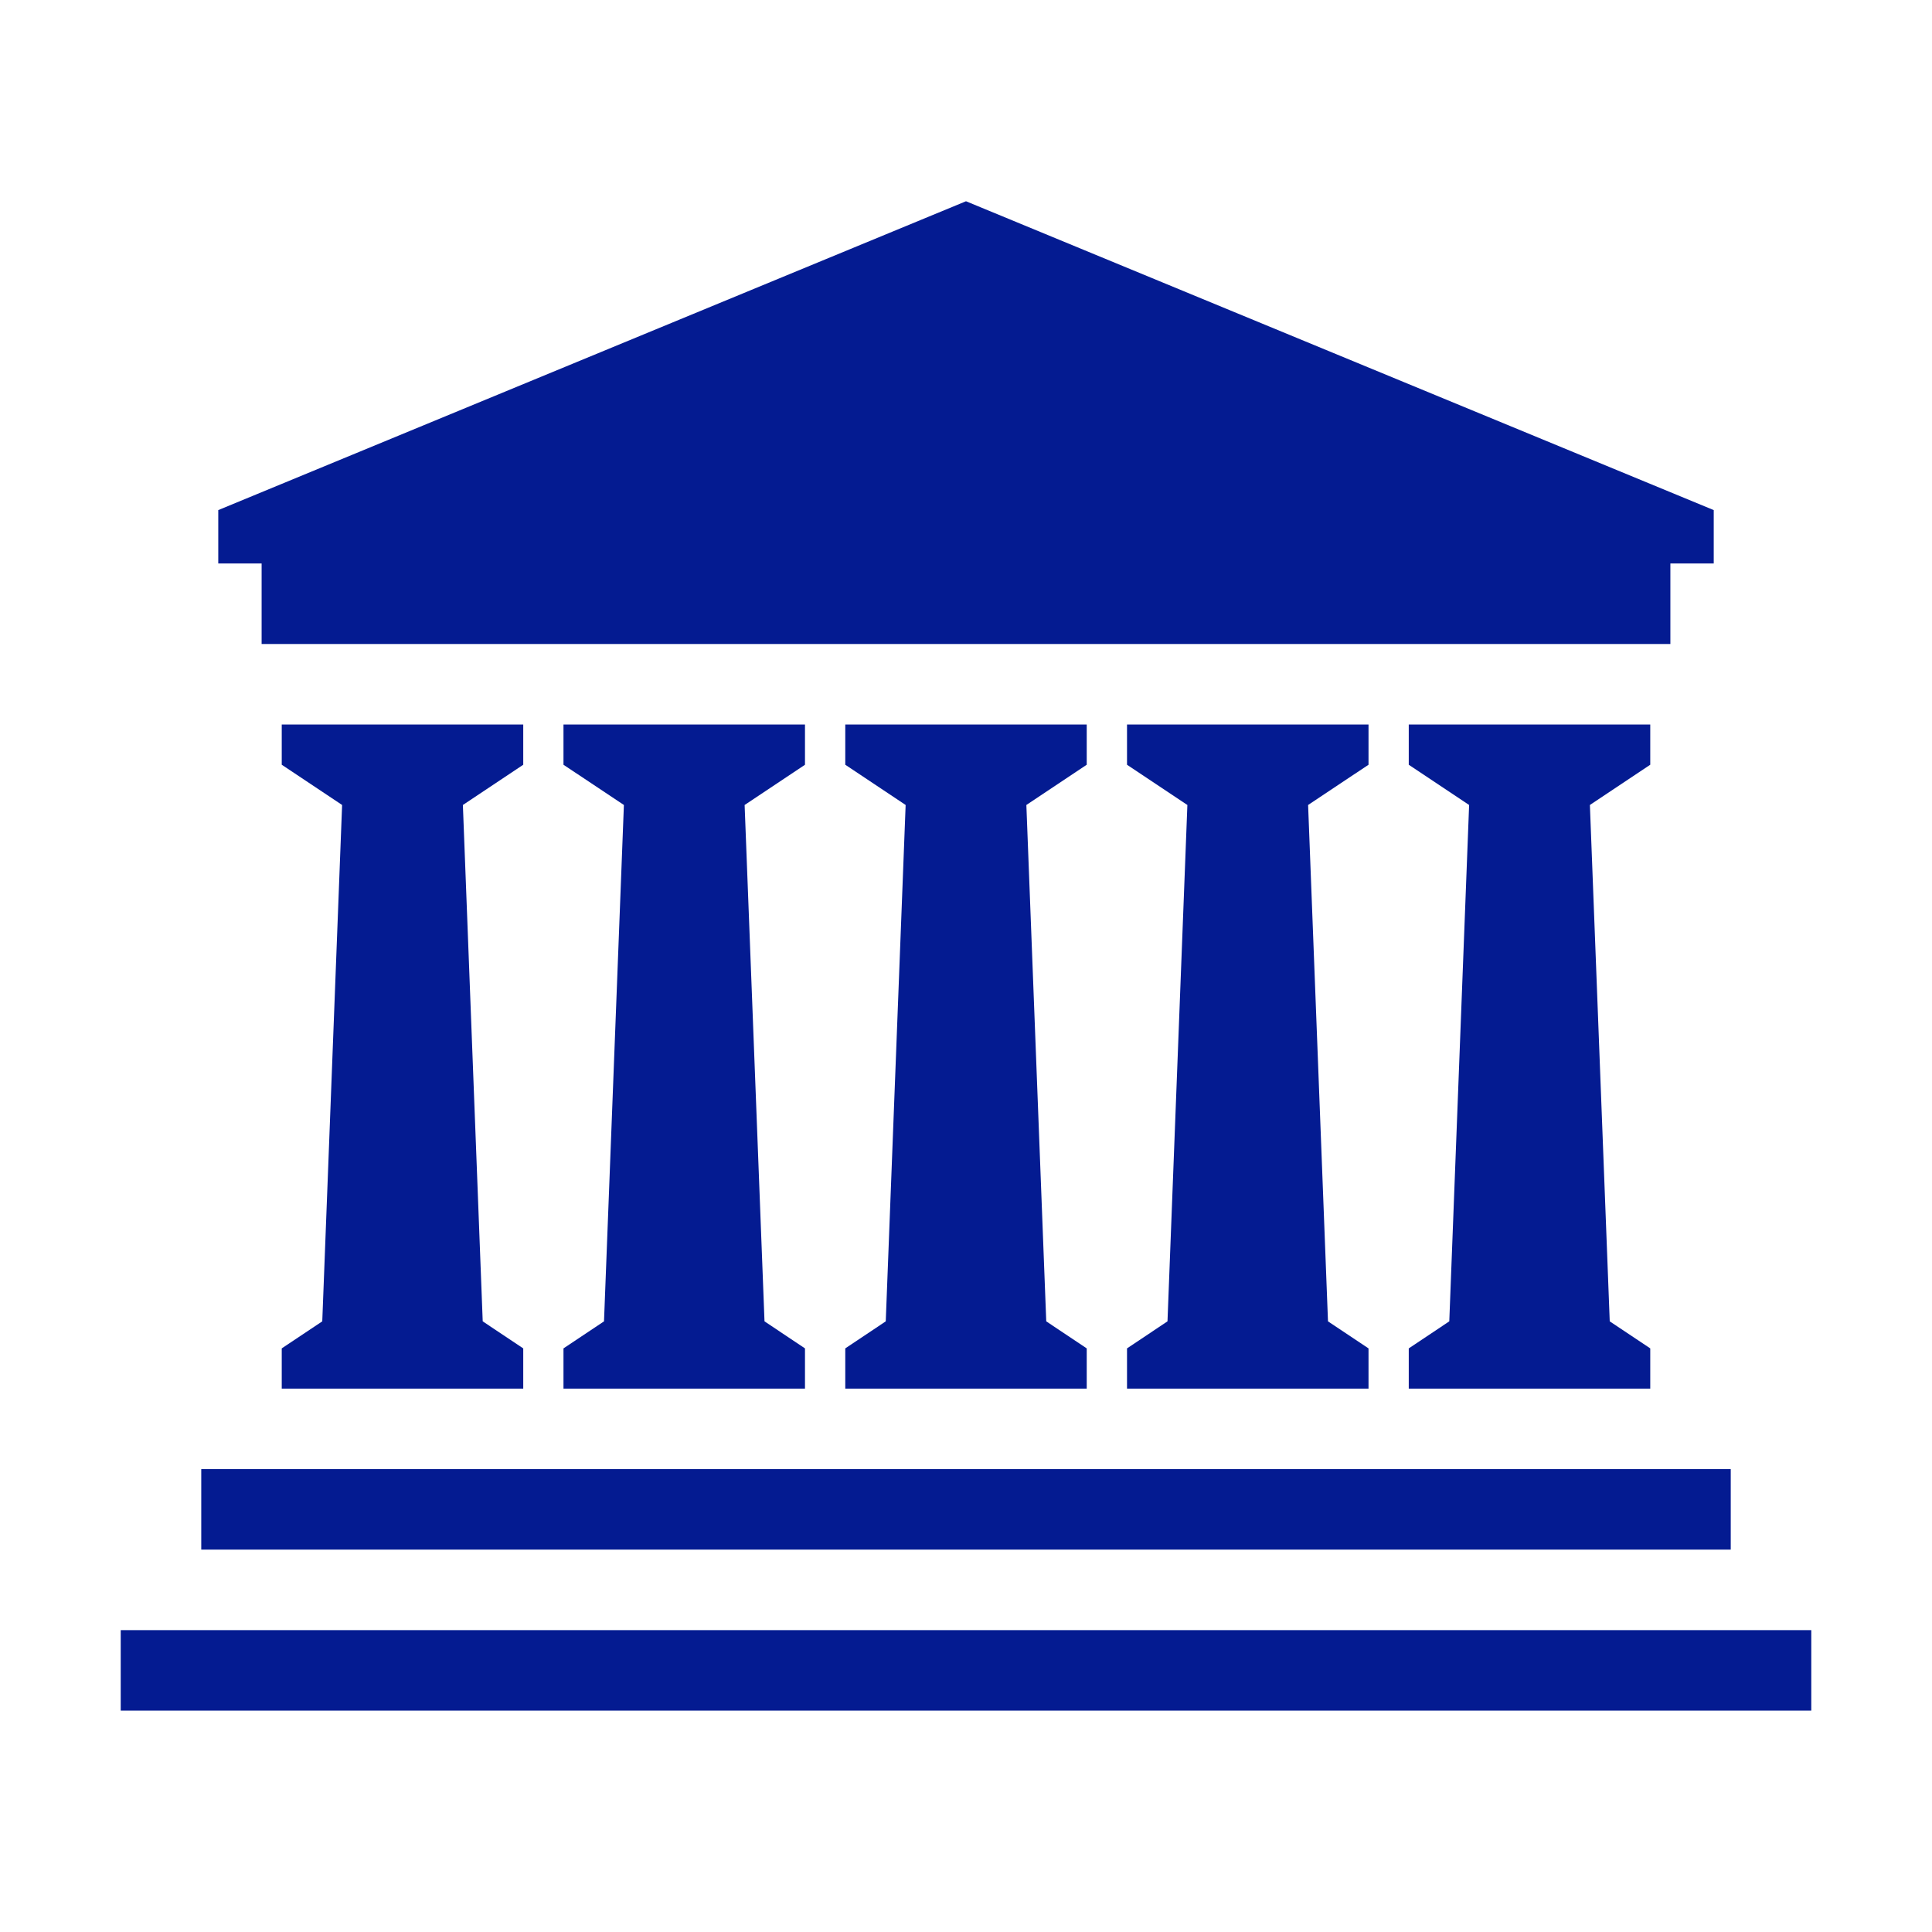
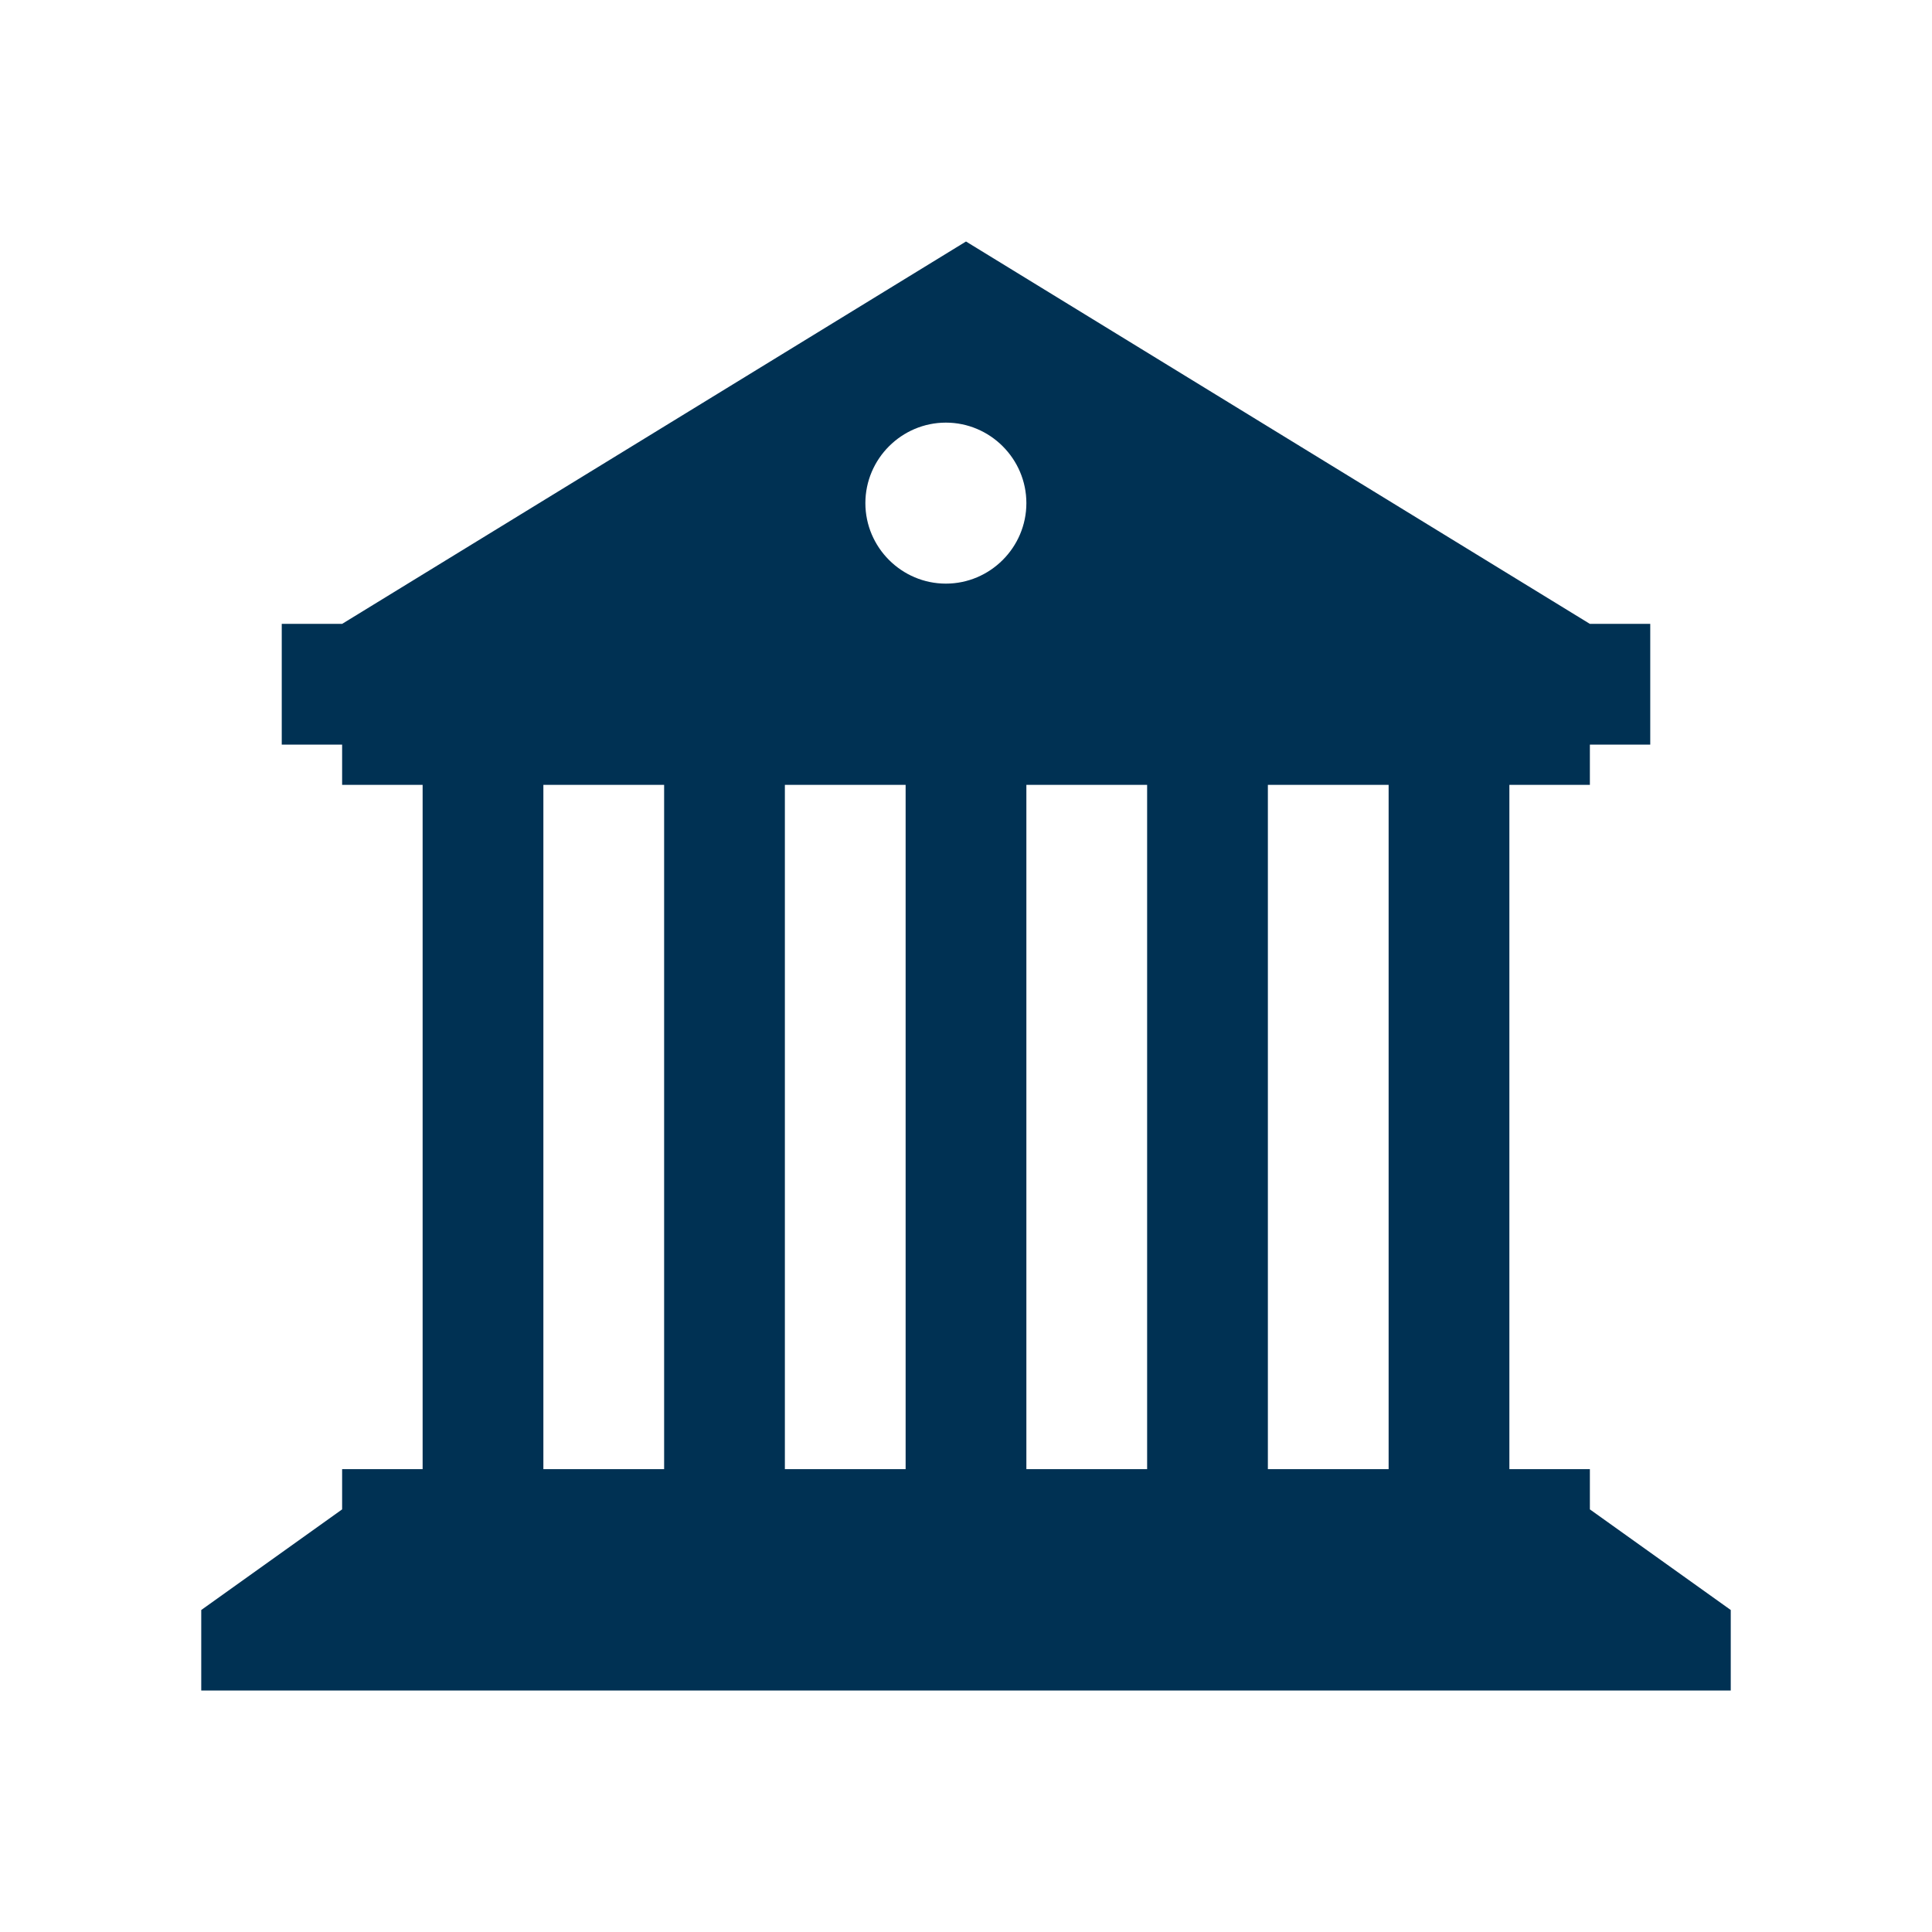
- <svg xmlns="http://www.w3.org/2000/svg" width="41" height="41" overflow="hidden">
+ <svg xmlns="http://www.w3.org/2000/svg" width="24" height="24" overflow="hidden">
  <defs>
    <clipPath id="clip0">
-       <rect x="250" y="169" width="41" height="41" />
+       <rect x="112" y="396" width="24" height="24" />
    </clipPath>
  </defs>
-   <g clip-path="url(#clip0)" transform="translate(-250 -169)">
-     <path d="M254.271 200.177 286.729 200.177 286.729 201.885 254.271 201.885Z" fill="#041B91" />
-     <path d="M252.562 203.594 288.438 203.594 288.438 205.302 252.562 205.302Z" fill="#041B91" />
-     <path d="M261.104 185.229 261.104 184.375 255.979 184.375 255.979 185.229 257.26 186.083 256.839 197.041 255.979 197.615 255.979 198.469 261.104 198.469 261.104 197.615 260.244 197.041 259.823 186.083 261.104 185.229Z" fill="#041B91" />
-     <path d="M267.083 185.229 267.083 184.375 261.958 184.375 261.958 185.229 263.24 186.083 262.818 197.041 261.958 197.615 261.958 198.469 267.083 198.469 267.083 197.615 266.224 197.041 265.802 186.083 267.083 185.229Z" fill="#041B91" />
-     <path d="M273.062 185.229 273.062 184.375 267.938 184.375 267.938 185.229 269.219 186.083 268.797 197.041 267.938 197.615 267.938 198.469 273.062 198.469 273.062 197.615 272.203 197.041 271.781 186.083 273.062 185.229Z" fill="#041B91" />
-     <path d="M279.042 185.229 279.042 184.375 273.917 184.375 273.917 185.229 275.198 186.083 274.776 197.041 273.917 197.615 273.917 198.469 279.042 198.469 279.042 197.615 278.182 197.041 277.76 186.083 279.042 185.229Z" fill="#041B91" />
-     <path d="M285.021 185.229 285.021 184.375 279.896 184.375 279.896 185.229 281.177 186.083 280.756 197.041 279.896 197.615 279.896 198.469 285.021 198.469 285.021 197.615 284.161 197.041 283.74 186.083 285.021 185.229Z" fill="#041B91" />
-     <path d="M255.552 182.667 285.448 182.667 285.448 180.958 286.368 180.958 286.368 179.825 270.5 173.271 254.632 179.825 254.632 180.958 255.552 180.958 255.552 182.667Z" fill="#041B91" />
+   <g clip-path="url(#clip0)" transform="translate(-112 -396)">
+     <path d="M131.75 414.75 131.75 414.25 130.75 414.25 130.75 405.75 131.75 405.75 131.75 405.25 132.5 405.25 132.5 403.75 131.75 403.75 124 399 116.25 403.75 115.5 403.75 115.5 405.25 116.25 405.25 116.25 405.75 117.25 405.75 117.25 414.25 116.25 414.25 116.25 414.75 114.5 416 114.5 417 124 417 133.5 417 133.5 416 131.75 414.75ZM120.25 414.25 118.75 414.25 118.75 405.75 120.25 405.75 120.25 414.25ZM123.25 414.25 121.75 414.25 121.75 405.75 123.25 405.75 123.25 414.25ZM123.75 403.25C123.2 403.25 122.75 402.8 122.75 402.25 122.75 401.7 123.2 401.25 123.75 401.25 124.3 401.25 124.75 401.7 124.75 402.25 124.75 402.8 124.3 403.25 123.75 403.25ZM126.25 414.25 124.75 414.25 124.75 405.75 126.25 405.75 126.25 414.25ZM129.25 414.25 127.75 414.25 127.75 405.75 129.25 405.75 129.25 414.25Z" fill="#003153" />
  </g>
</svg>
